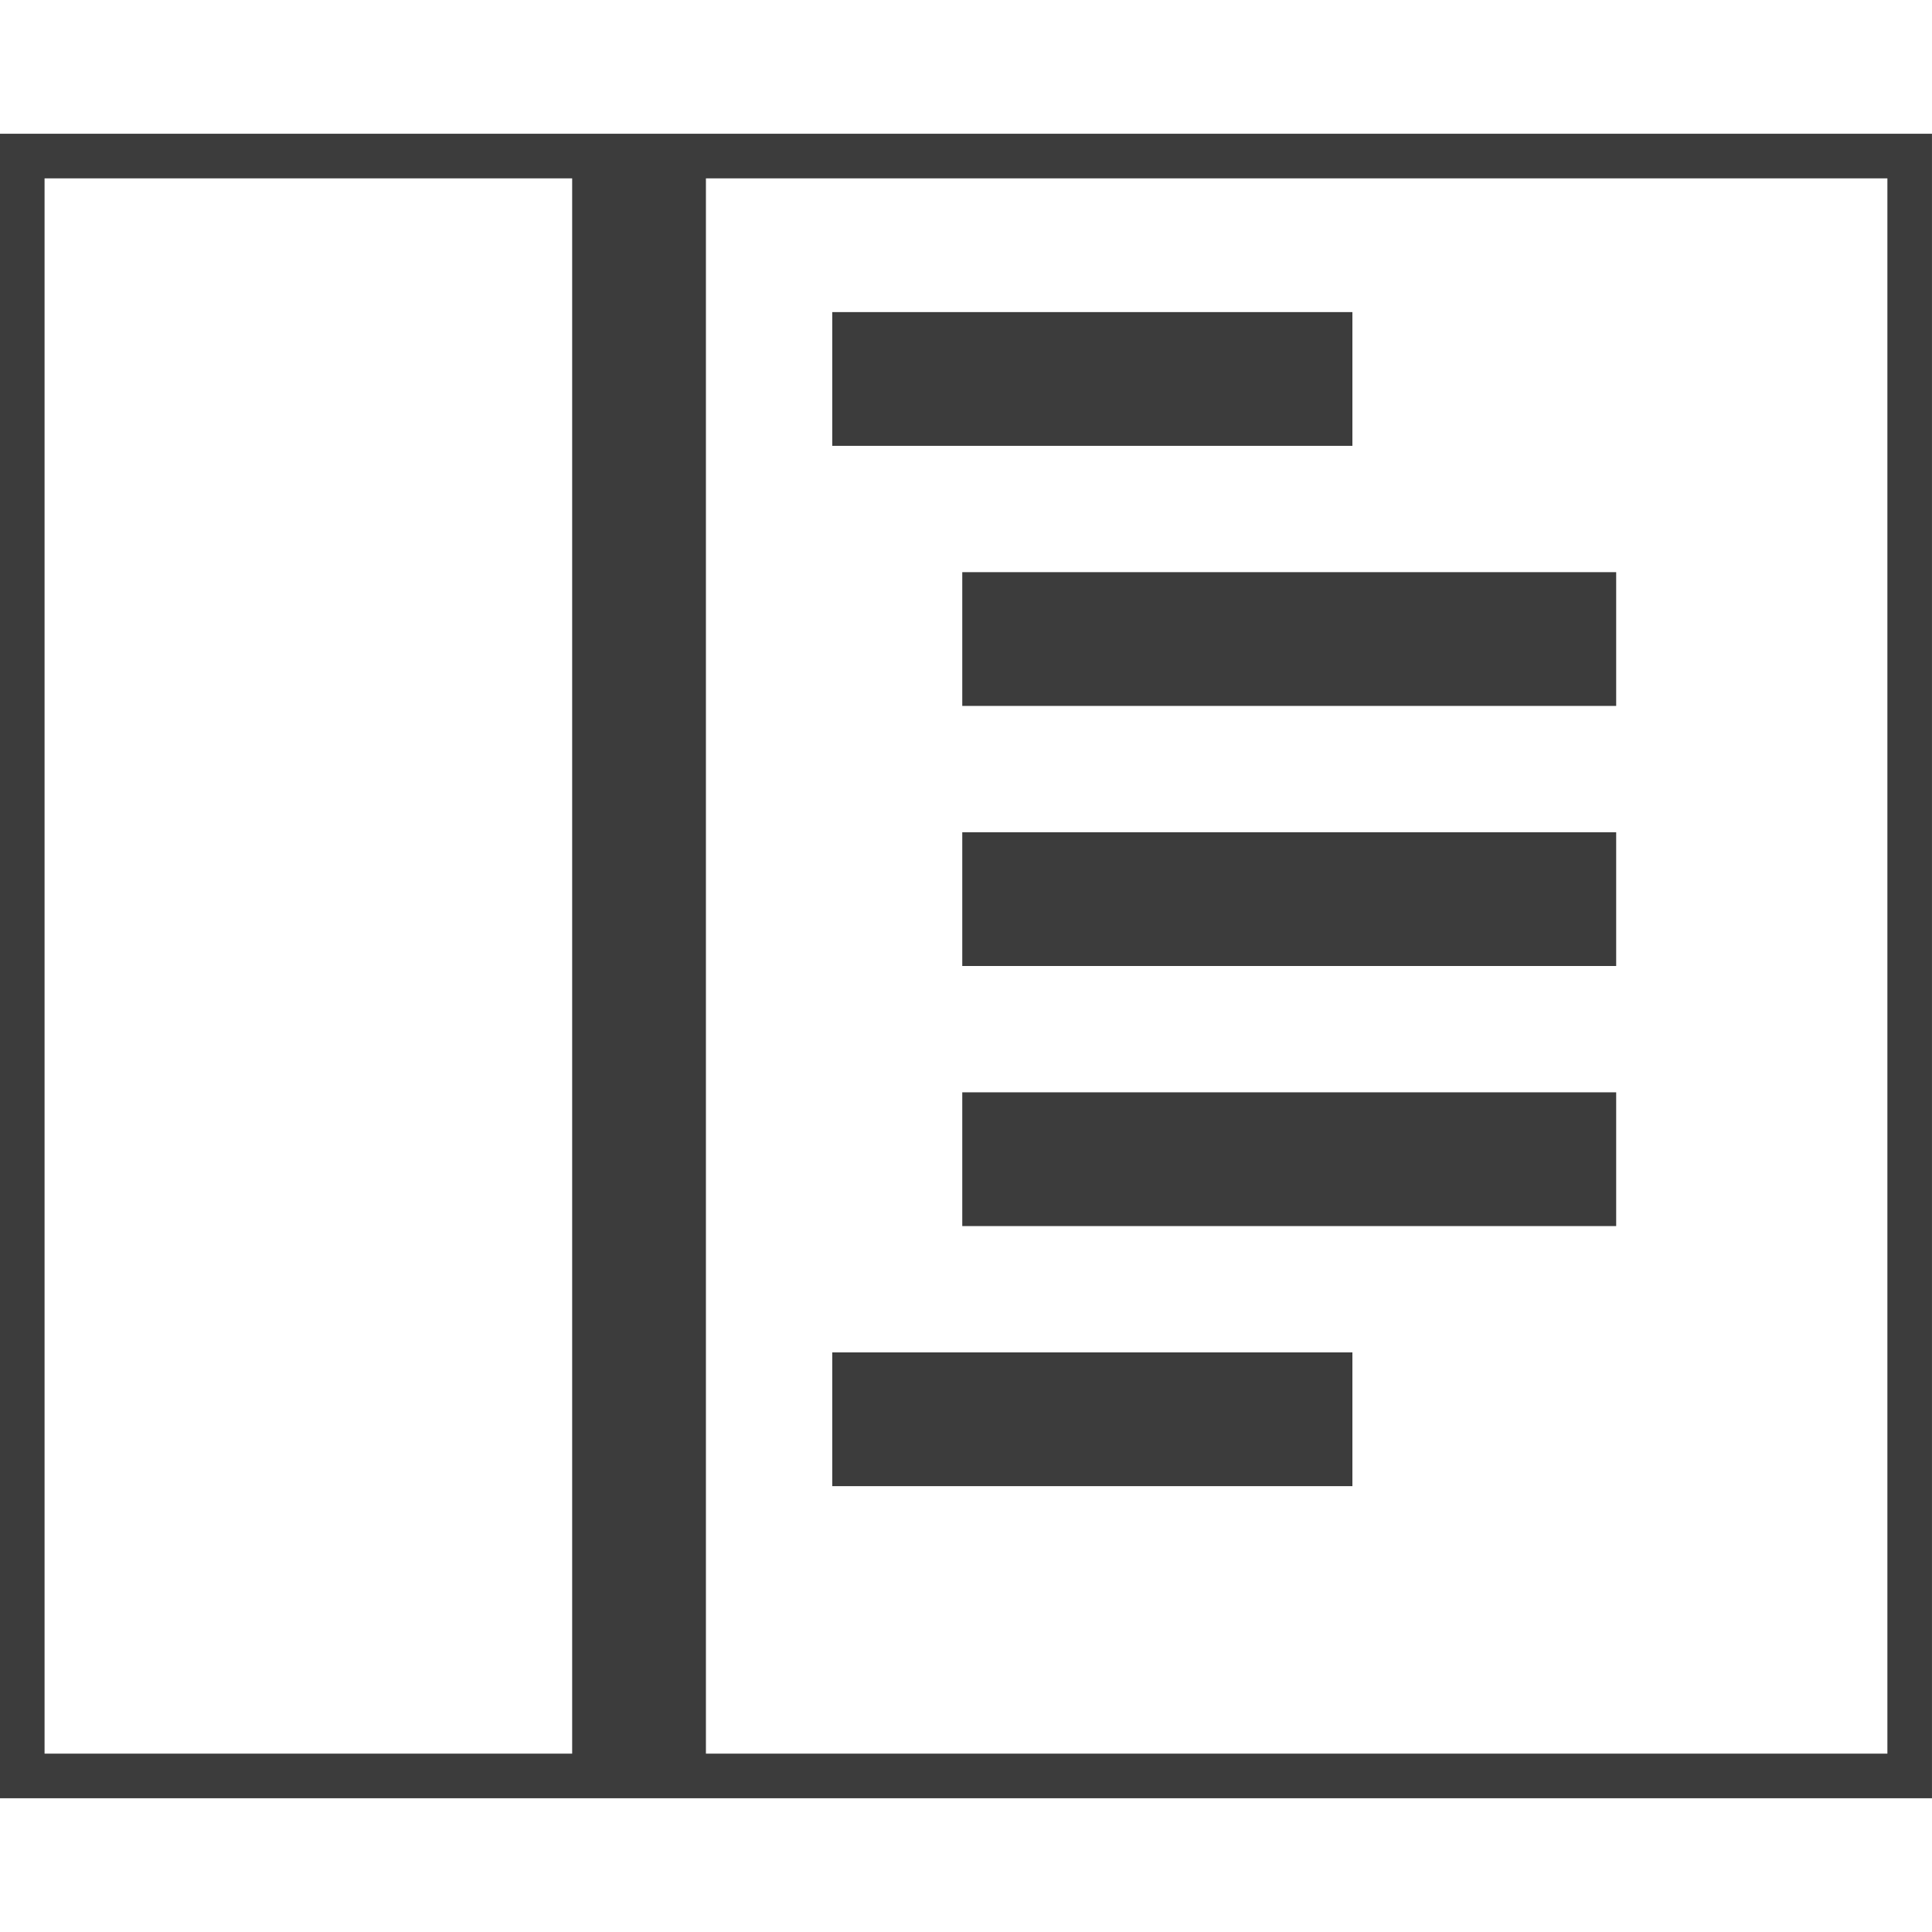
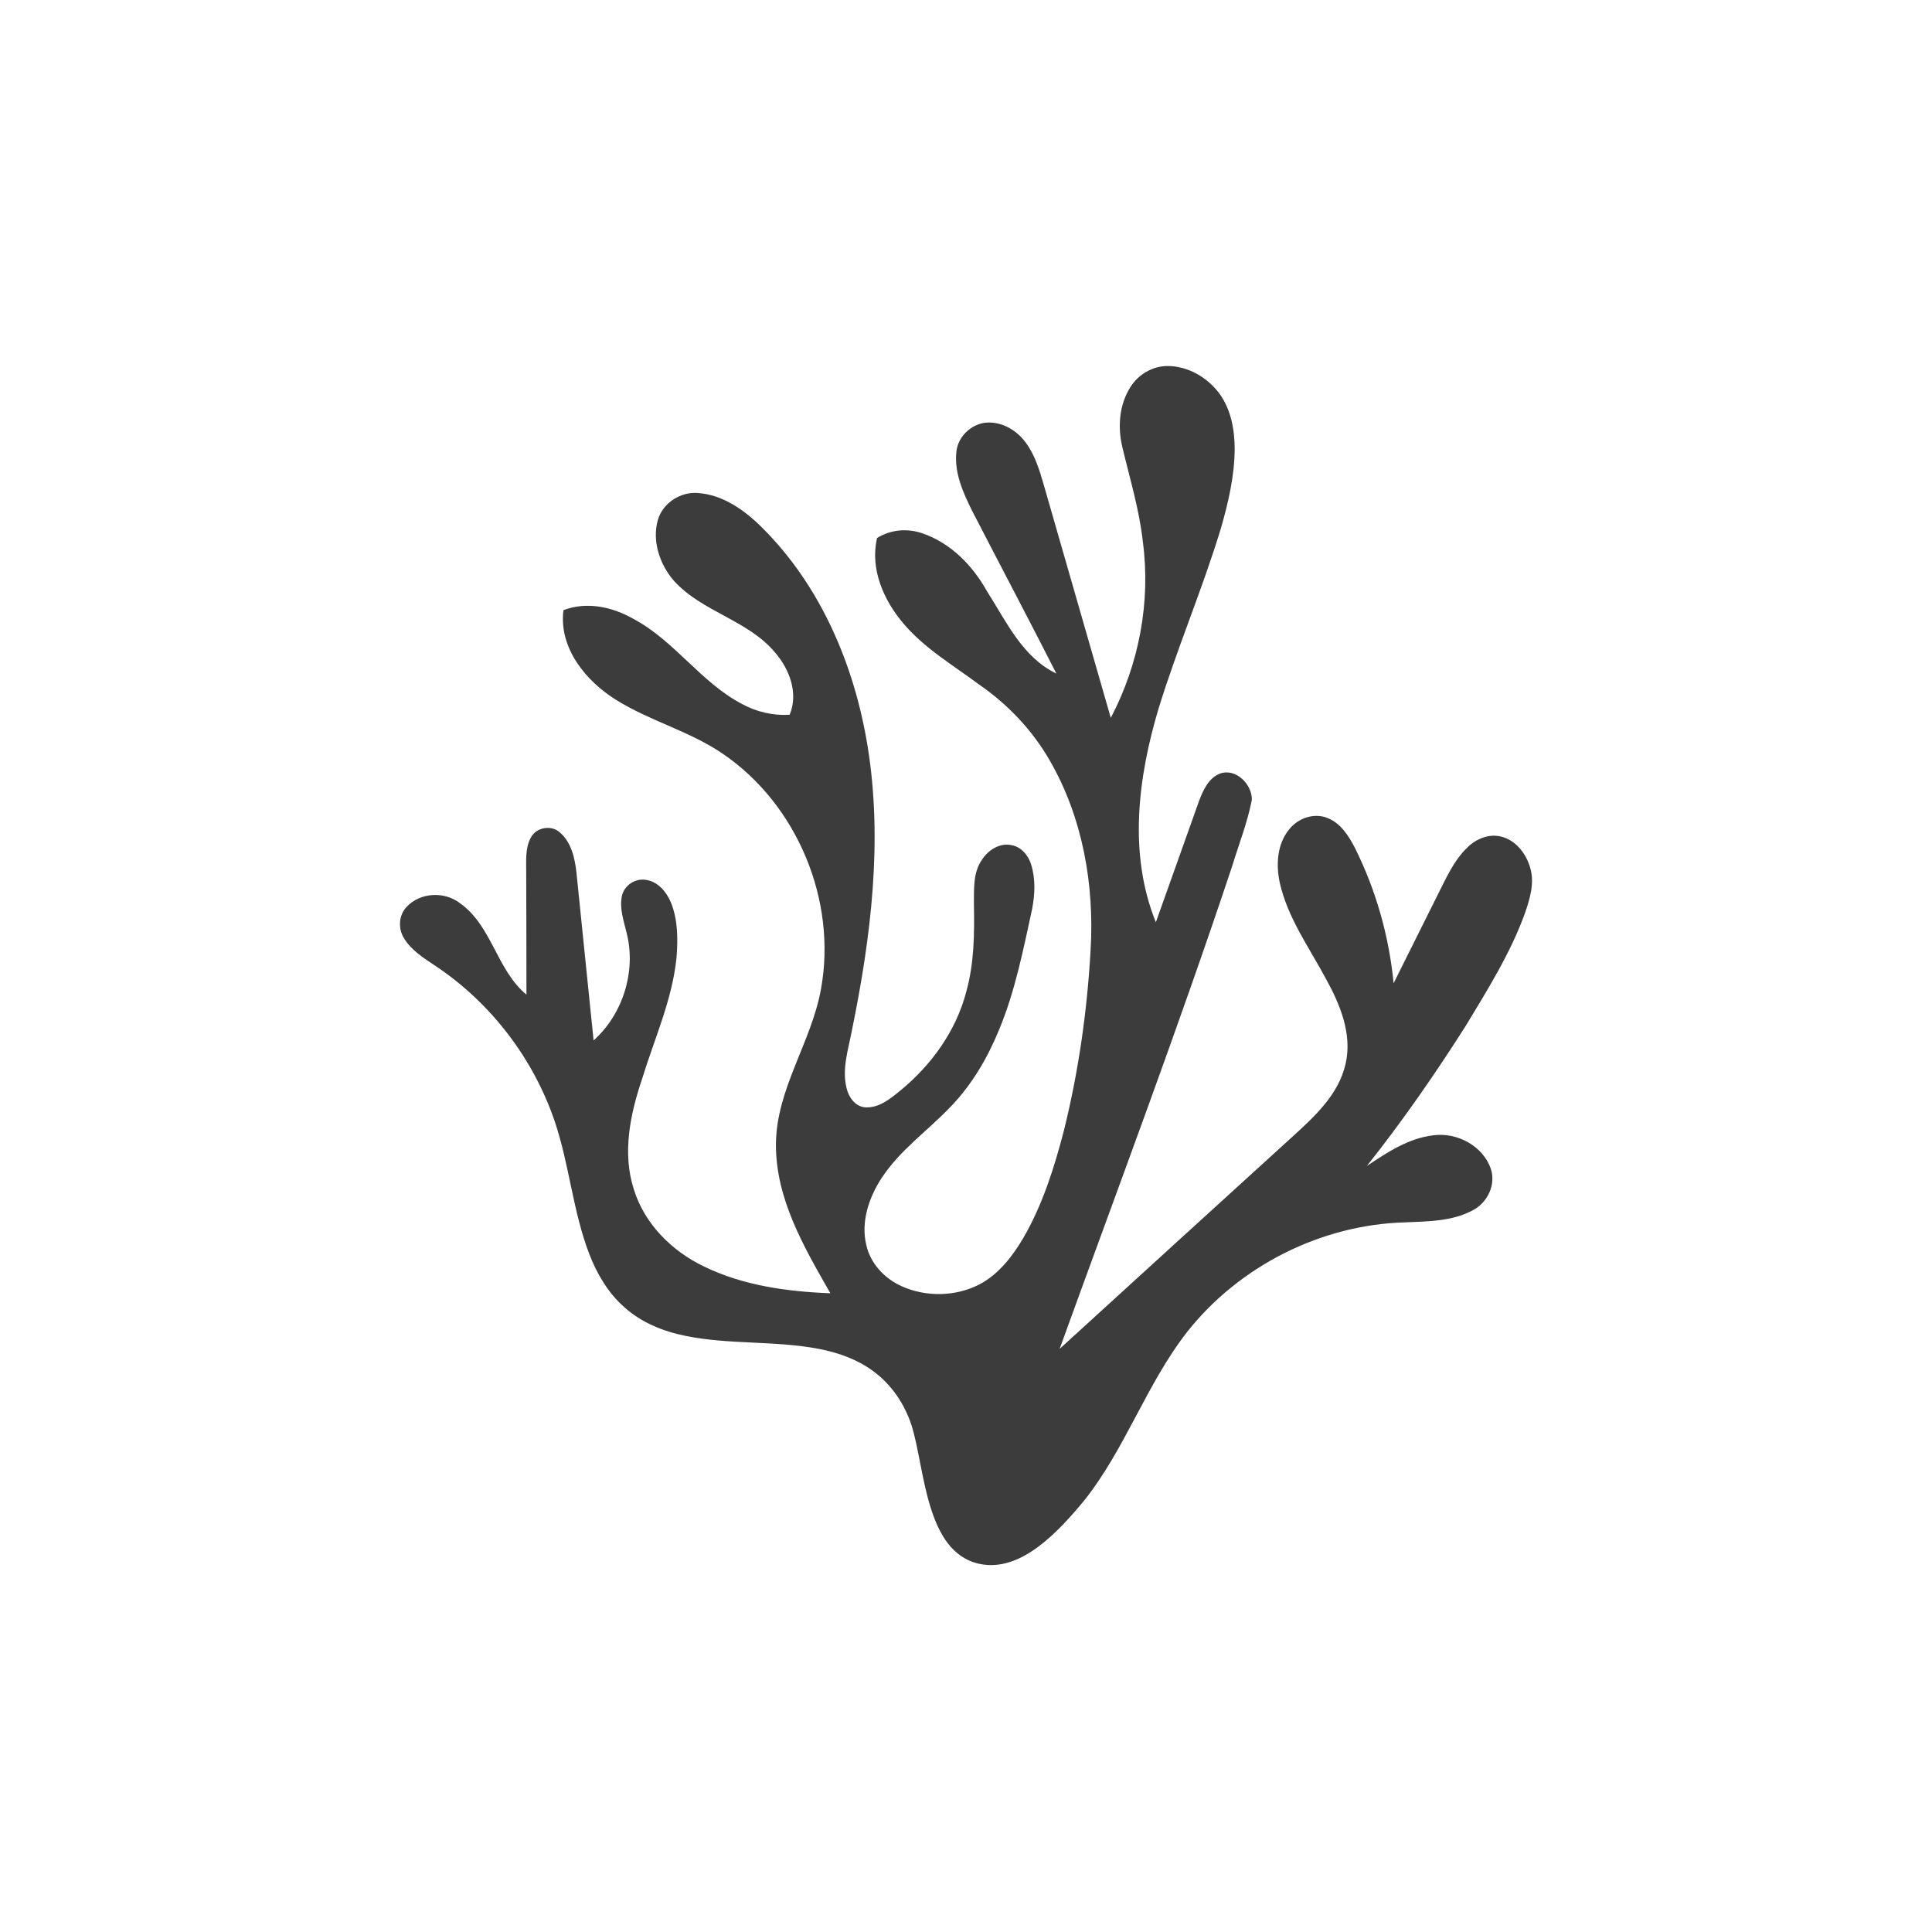
- <svg xmlns="http://www.w3.org/2000/svg" viewBox="0 0 260 260" xml:space="preserve" style="fill-rule:evenodd;clip-rule:evenodd;stroke-linejoin:round;stroke-miterlimit:1.414">
-   <g fill="#3C3C3C">
-     <path d="M259.996 242.002H-.003V18h260v224ZM5.997 24.006v211.991h248V24.006h-248Z" />
-     <path d="M77 22h18v216H77zM112 42h70v18h-70zM112 182h70v18h-70zM129.498 77h88v18h-88zM129.498 112h88v18h-88zM129.498 147h88v18h-88z" />
-   </g>
+ <svg xmlns="http://www.w3.org/2000/svg" width="40" height="40" viewBox="0 0 1024 1024">
+   <path d="M599.252 204.99c4.174-6.583 11.646-10.963 19.488-10.99 10.99-.027 21.445 6.145 27.81 14.931 5.993 8.403 7.84 19.023 7.855 29.164-.096 14.26-3.38 28.274-7.295 41.919-9.785 32.202-23.074 63.213-32.996 95.374-10.934 36.5-16.176 77.173-1.491 113.413 7.677-21.432 15.273-42.905 22.923-64.364 2.176-5.665 5.036-12.111 11.113-14.438 8.457-3.01 17.08 5.817 16.833 13.987-2.313 11.906-6.802 23.252-10.333 34.83-28.616 86.027-60.668 170.864-91.529 256.111 41.043-37.526 82.21-74.915 123.307-112.372 11.824-10.77 24.648-22.5 28.274-38.771 3.613-15.971-3.106-31.82-10.73-45.532-8.799-16.368-20.035-31.928-24.168-50.35-2.08-9.538-1.45-20.514 4.982-28.328 4.64-5.885 13.083-8.923 20.213-6.05 7.035 2.683 11.277 9.444 14.603 15.821 11.167 22.403 18.133 46.887 20.528 71.808 7.623-15.382 15.342-30.71 22.978-46.079 4.612-9.06 8.69-18.777 16.177-25.934 4.516-4.462 11.099-7.267 17.476-5.817 7.992 1.766 13.603 9.033 15.752 16.587 2.436 8.02-.137 16.368-2.723 23.991-7.705 21.309-19.803 40.592-31.463 59.888-16.259 25.551-33.53 50.486-52.375 74.203 10.77-7.198 22.116-14.767 35.309-16.272 12.48-1.67 26.276 5.639 30.409 17.819 2.764 8.293-1.71 17.681-9.224 21.732-11.017 6.145-24.06 6.063-36.308 6.61-44.437 1.218-87.752 23.102-115.328 57.931-21.76 27.782-32.873 62.297-54.961 89.846-13.932 16.792-33.61 37.87-55.262 33.215-28.836-6.2-28.836-51.266-36.02-73.601-3.71-11.263-10.662-21.555-20.31-28.575-8.43-6.227-18.53-9.8-28.74-11.756-23.43-4.503-47.598-2.122-70.973-6.953-11.701-2.38-23.225-7.075-32.161-15.163-8.513-7.473-14.397-17.477-18.476-27.946-8.813-22.8-10.606-47.544-18.434-70.631-11.332-33.242-33.749-62.625-62.954-82.14-6.158-4.161-12.85-8.212-16.833-14.7-3.243-5.063-2.956-12.261 1.287-16.682 7.157-7.787 20.09-8.43 28.356-1.984 16.943 12.016 19.392 35.363 35.186 48.433.027-21.569-.083-43.123-.124-64.678.055-6.227-.643-12.933 2.477-18.599 2.833-5.364 10.675-6.815 15.233-2.792 6.158 5.16 8.033 13.577 8.909 21.2 3.065 29.71 6.021 59.436 9.1 89.16 15.48-13.904 22.596-36.471 17.587-56.712-1.52-6.46-3.983-13.111-2.587-19.817 1.136-5.625 7.103-9.58 12.728-8.58 6.322.861 10.839 6.28 13.206 11.851 3.777 9.224 3.791 19.502 3.025 29.3-2.245 22.322-11.688 42.932-18.202 64.172-6.35 18.75-10.716 39.579-4.352 58.944 5.666 18.106 20.036 32.421 36.896 40.537 20.816 10.223 44.26 13.398 67.196 14.301-13.945-24.401-29.109-50.226-28.849-79.253.274-29.232 18.859-53.853 23.881-82.059 8.554-46.804-12.563-97.673-51.882-124.524-17.462-12.003-38.429-17.34-56.37-28.466-16.231-9.936-30.807-27.618-28.261-47.75 12.33-4.776 26.098-1.724 37.225 4.681 21.746 11.605 35.582 33.612 57.438 45.04 7.678 4.187 16.477 6.254 25.222 5.72 4.736-11.345 0-24.06-7.636-32.9-14.37-17.312-38.62-21.514-53.647-38.06-7.528-8.635-11.729-20.98-8.568-32.27 2.573-8.923 11.811-15 21.008-14.329 13.617.848 25.345 9.375 34.651 18.763 30.807 30.792 48.53 72.67 55.482 115.232 8.211 50.199 1.834 101.41-8.28 150.842-1.889 10.073-5.42 20.406-2.806 30.683 1.123 4.763 4.558 9.676 9.827 10.1 7.253.466 13.247-4.475 18.53-8.8 16.518-13.493 29.643-31.654 35.062-52.456 4.23-15.164 4.352-31.04 4.051-46.654.082-7.815-.492-16.437 4.174-23.197 3.34-5.228 9.566-9.334 15.971-7.815 5.023.958 8.581 5.31 10.114 9.977 2.463 7.678 2.094 15.971.602 23.813-4.721 21.623-8.991 43.534-17.545 64.062-6.035 14.74-14.192 28.753-25.236 40.304-12.18 12.905-27.22 23.252-37.033 38.292-6.692 10.278-11.017 23.047-8.116 35.323 2.122 9.798 9.58 17.79 18.572 21.869 13.097 5.98 29 5.68 41.768-1.054 10.127-5.474 17.326-14.944 23.06-24.675 10.1-17.504 16.218-36.937 21.295-56.398 7.814-31.422 12.413-63.638 14.22-95.963 2.066-34.529-4.202-70.234-21.61-100.397-9.252-16.15-22.335-29.903-37.622-40.427-13.768-10.237-28.904-19.105-40.071-32.367-10.442-12.29-17.682-28.876-13.877-45.19 7.144-4.488 16.162-5.268 24.073-2.463 14.93 5.077 26.618 17.066 34.159 30.628 10.237 15.985 18.776 35.008 36.814 43.685-14.671-28.863-29.807-57.48-44.656-86.247-4.831-9.716-9.594-20.336-8.335-31.449.917-8.471 8.787-15.424 17.285-15.383 7.541.028 14.616 4.27 19.105 10.182 5.132 6.652 7.582 14.85 9.895 22.814 11.838 41.194 23.662 82.374 35.541 123.553 14.931-28.438 21.24-61.393 16.998-93.308-1.861-16.915-6.83-33.256-10.77-49.76-2.683-10.798-1.876-22.91 4.283-32.421Z" fill="#3C3C3C" fill-rule="nonzero" />
</svg>
